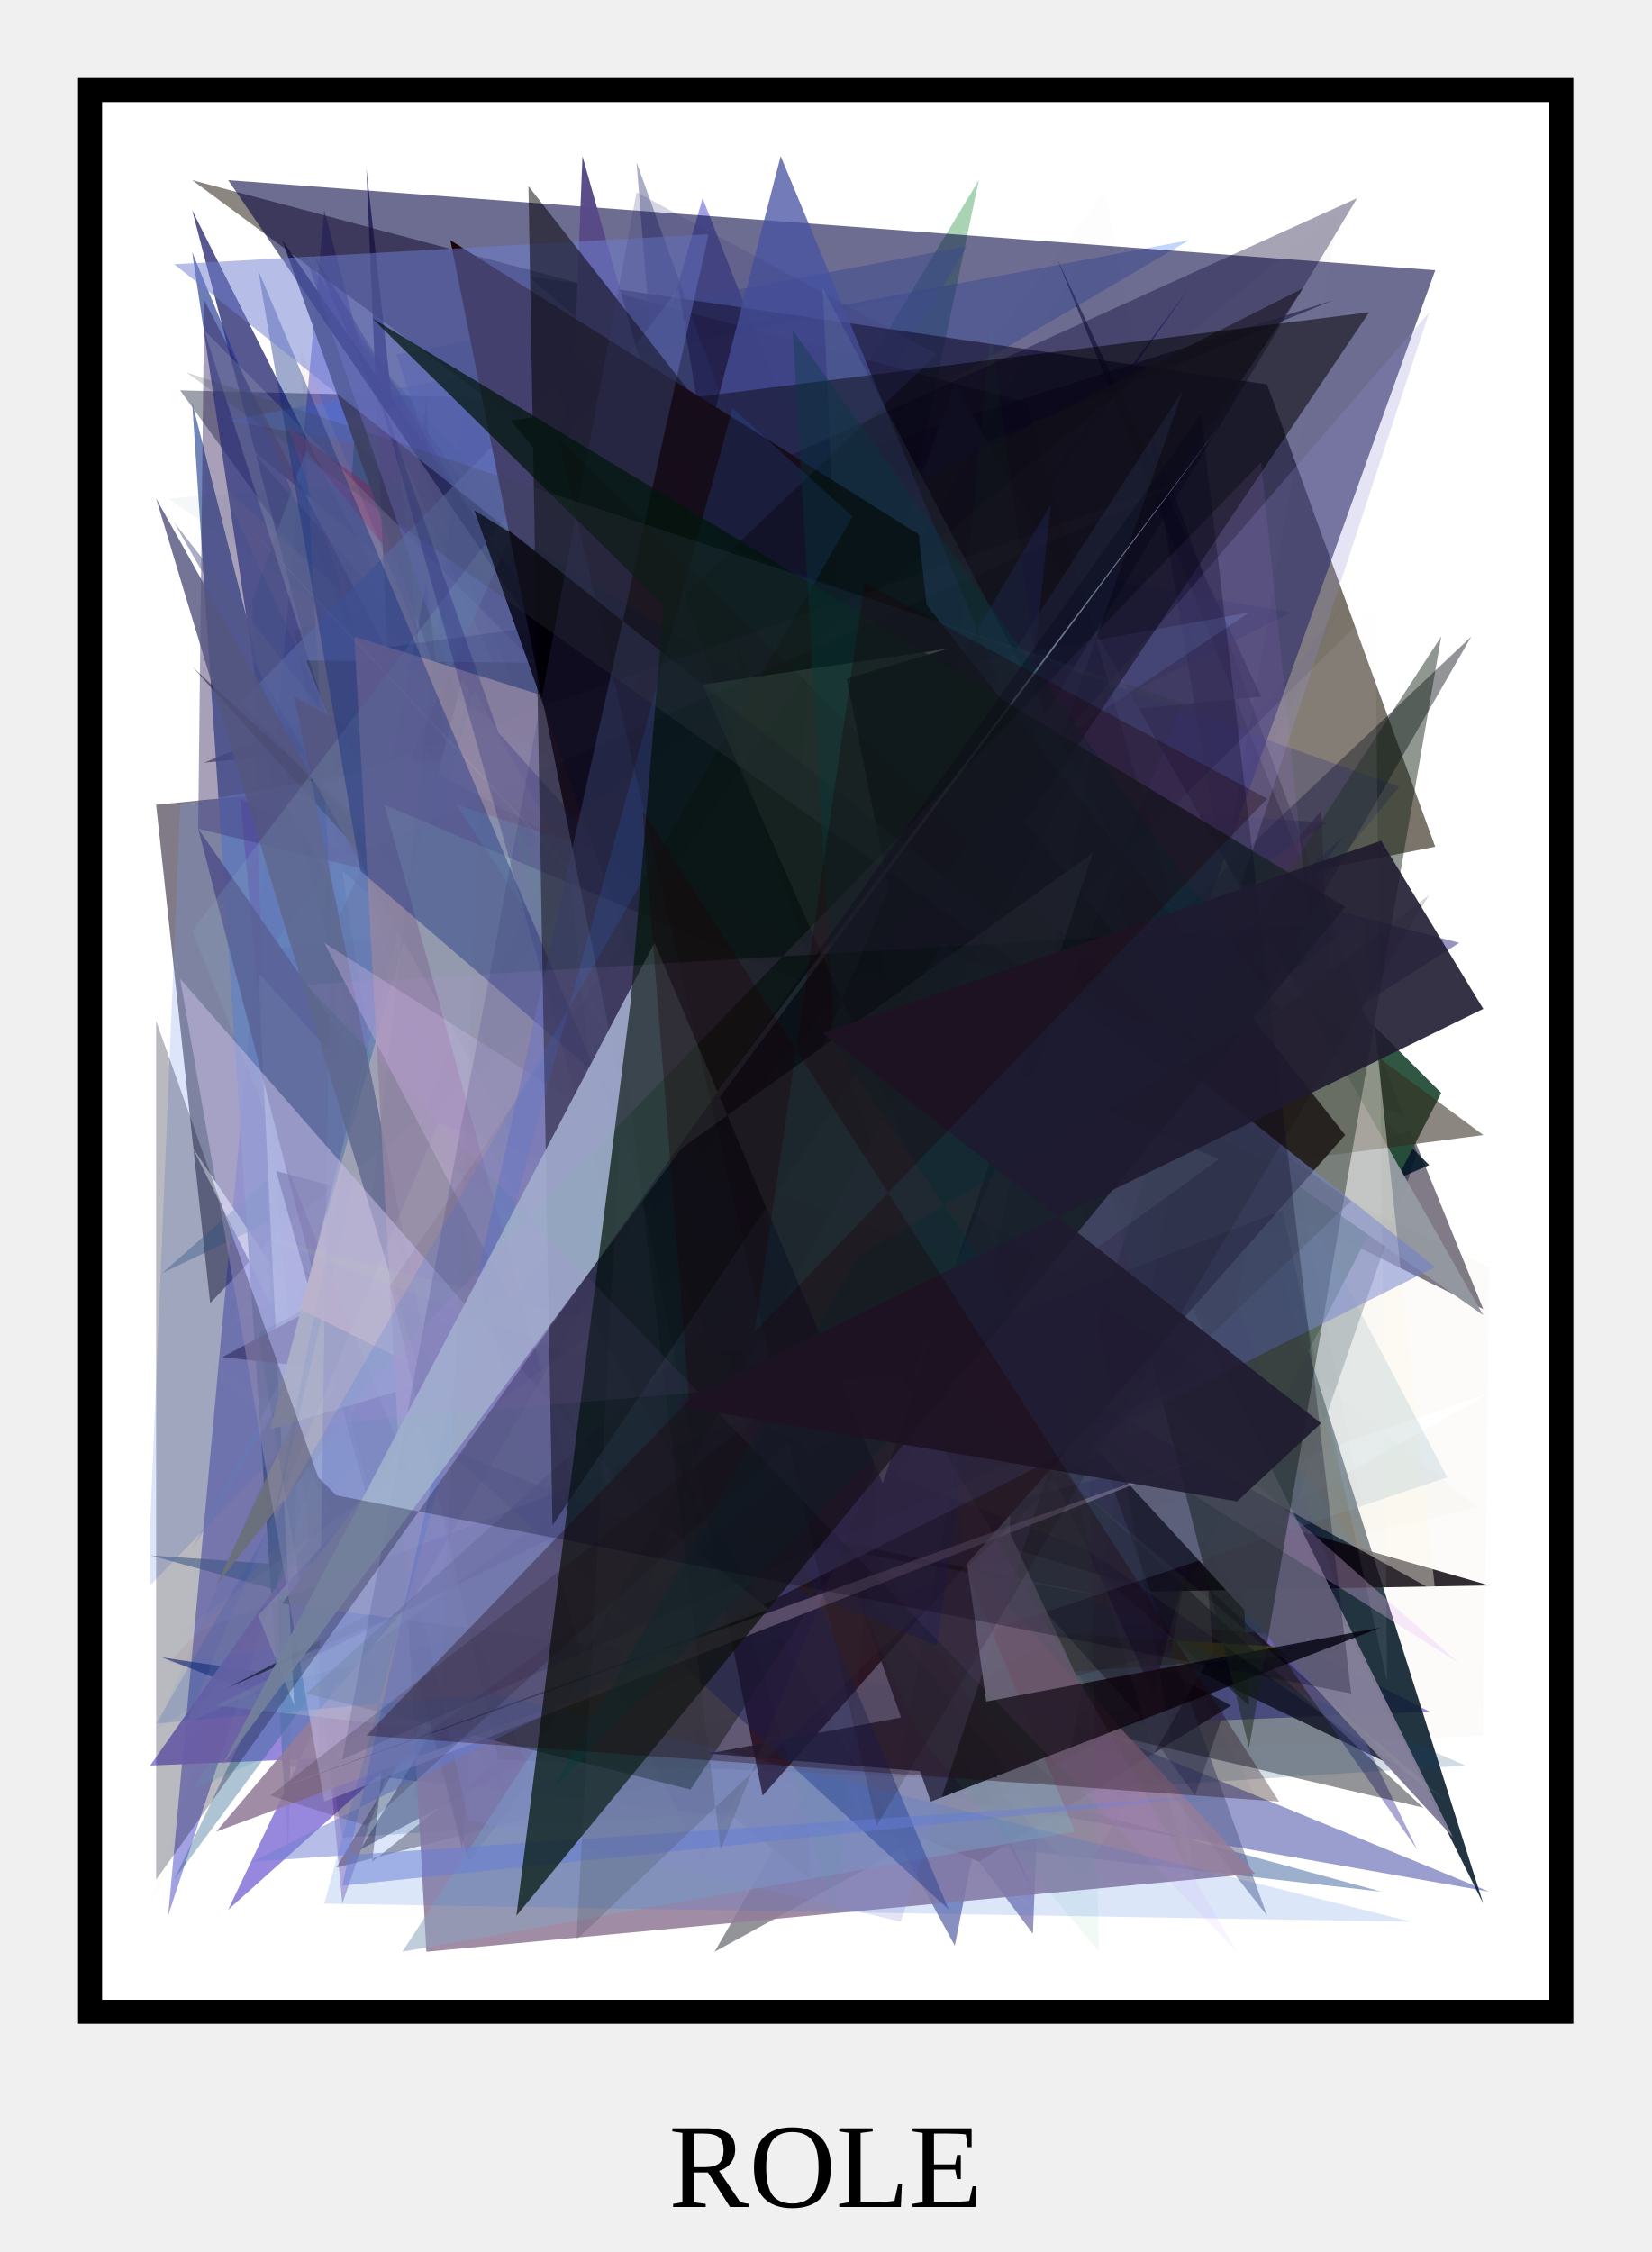
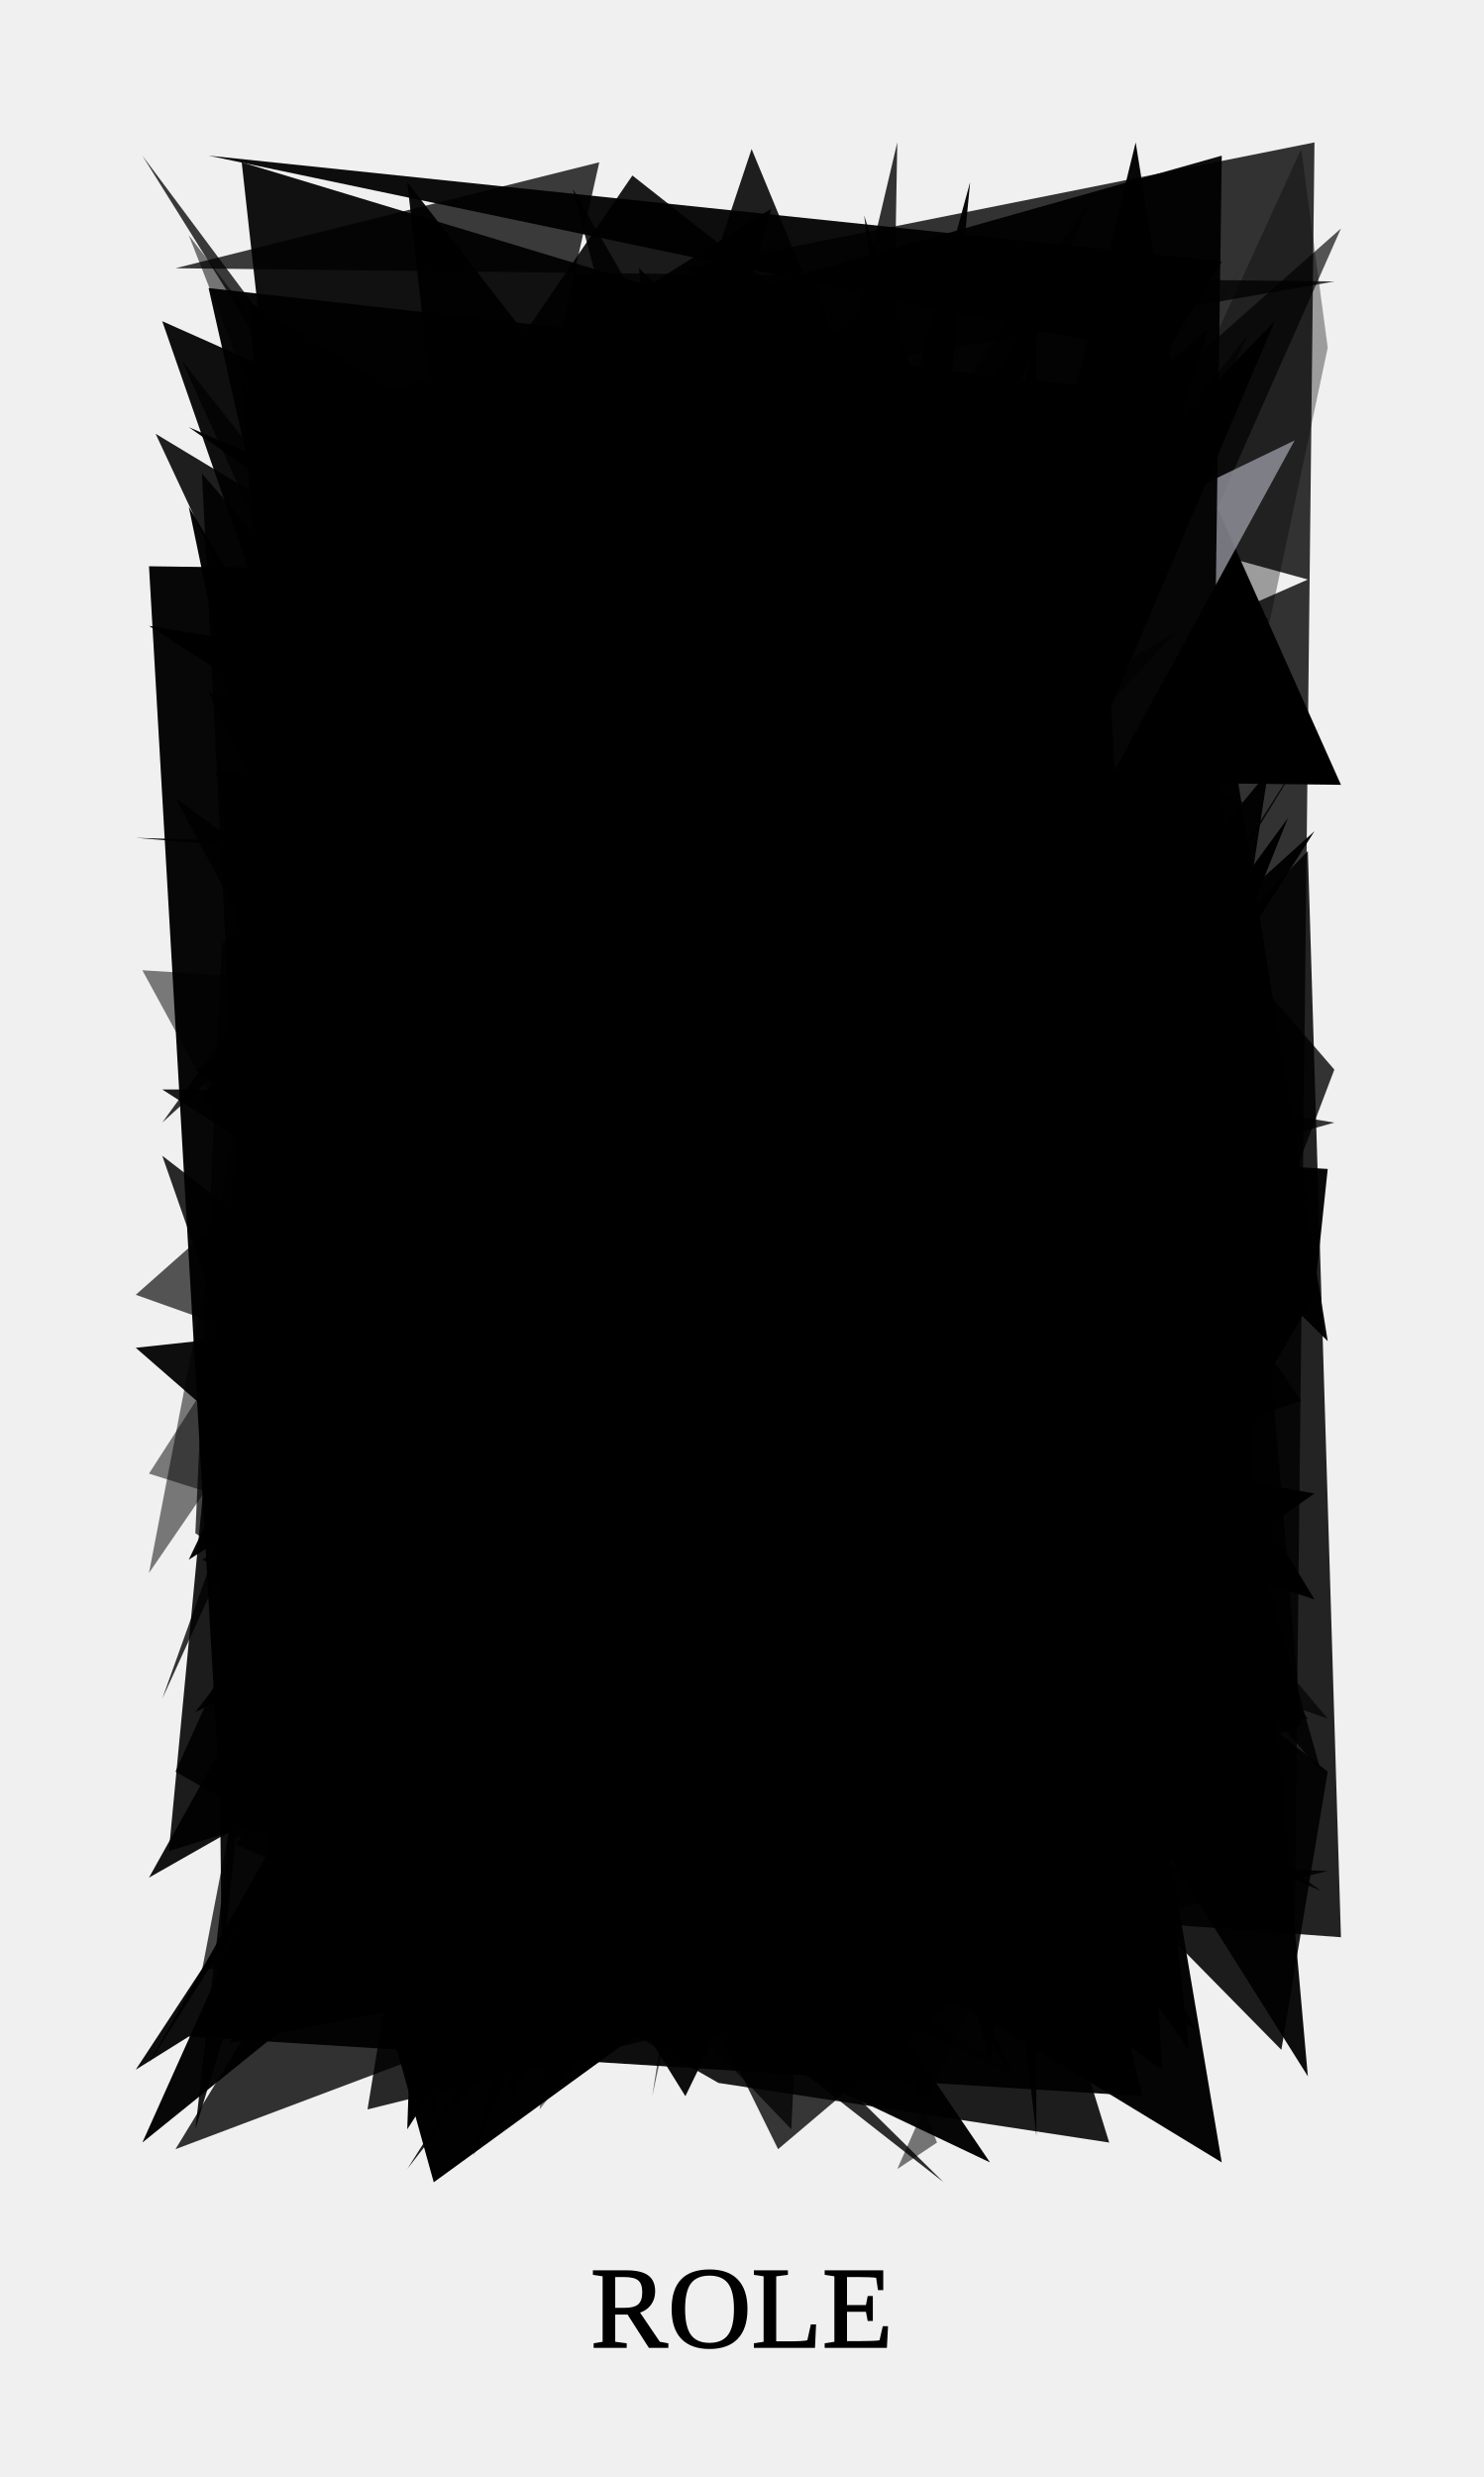
- <svg xmlns="http://www.w3.org/2000/svg" width="275" height="375" viewBox="0 -350 275 375">
+ <svg xmlns="http://www.w3.org/2000/svg" width="896" height="1496" viewBox="0 -1400 896 1496" style="font-size:70;font-family:Poor Richard, Times New Roman;stroke:black;stroke-width:1;fill:none">
  <defs>
</defs>
-   <rect x="15" y="-335" width="245" height="320" stroke="black" stroke-width="4" fill="white" />
-   <path d="M163,-320 L109,-63 L142,-142 L192,-143 L60,-293 L50,-133 Z" stroke-width="0" fill="#48a45e" fill-opacity="0.467" />
-   <path d="M191,-280 L213,-149 L112,-283 L30,-285 L199,-51 L236,-158 Z" stroke-width="0" fill="#050f27" fill-opacity="0.392" />
-   <path d="M102,-204 L35,-133 L26,-216 L210,-234 L176,-307 L247,-132 Z" stroke-width="0" fill="#0a0017" fill-opacity="0.518" />
-   <path d="M34,-179 L154,-104 L157,-145 L26,-62 L131,-307 L106,-124 Z" stroke-width="0" fill="#098ffe" fill-opacity="0.047" />
-   <path d="M170,-182 L76,-232 L54,-315 L28,-31 L87,-211 L117,-317 Z" stroke-width="0" fill="#0a06b6" fill-opacity="0.376" />
-   <path d="M159,-26 L173,-97 L65,-224 L221,-213 L58,-106 L97,-140 Z" stroke-width="0" fill="#14217f" fill-opacity="0.502" />
-   <path d="M34,-223 L222,-300 L49,-245 L86,-55 L71,-284 L65,-226 Z" stroke-width="0" fill="#24150f" fill-opacity="0.533" />
-   <path d="M59,-249 L130,-140 L62,-124 L67,-73 L130,-72 L246,-99 Z" stroke-width="0" fill="#eae2d0" fill-opacity="0.106" />
-   <path d="M129,-122 L32,-315 L86,-108 L128,-209 L64,-167 L122,-195 Z" stroke-width="0" fill="#000056" fill-opacity="0.655" />
-   <path d="M77,-75 L63,-113 L32,-159 L48,-127 L219,-63 L57,-205 Z" stroke-width="0" fill="#eff2e8" fill-opacity="0.976" />
-   <path d="M194,-101 L141,-142 L127,-140 L29,-59 L127,-204 L41,-276 Z" stroke-width="0" fill="#e5cff9" fill-opacity="0.31" />
-   <path d="M135,-116 L140,-280 L197,-58 L178,-116 L32,-52 L173,-270 Z" stroke-width="0" fill="#82c4da" fill-opacity="0.275" />
-   <path d="M136,-58 L27,-74 L53,-64 L58,-123 L57,-140 L32,-308 Z" stroke-width="0" fill="#223a93" fill-opacity="0.663" />
-   <path d="M50,-131 L46,-114 L84,-51 L80,-93 L32,-283 L48,-42 Z" stroke-width="0" fill="#556caa" fill-opacity="0.831" />
-   <path d="M118,-263 L50,-214 L67,-174 L215,-248 L38,-280 L198,-310 Z" stroke-width="0" fill="#3b78f9" fill-opacity="0.306" />
-   <path d="M165,-149 L141,-137 L112,-86 L48,-279 L223,-151 L220,-215 Z" stroke-width="0" fill="#7e3171" fill-opacity="0.71" />
-   <path d="M238,-65 L25,-56 L198,-302 L110,-183 L38,-32 L134,-118 Z" stroke-width="0" fill="#9180da" fill-opacity="0.933" />
-   <path d="M40,-217 L156,-158 L73,-230 L45,-192 L114,-199 L57,-33 Z" stroke-width="0" fill="#4a0588" fill-opacity="0.298" />
-   <path d="M121,-225 L243,-193 L177,-151 L172,-28 L118,-100 L69,-185 Z" stroke-width="0" fill="#6560a0" fill-opacity="0.675" />
-   <path d="M103,-139 L146,-275 L97,-57 L35,-123 L174,-31 L81,-102 Z" stroke-width="0" fill="#ccbeea" fill-opacity="0.086" />
-   <path d="M120,-227 L29,-37 L146,-195 L27,-138 L172,-266 L51,-113 Z" stroke-width="0" fill="#215e8b" fill-opacity="0.365" />
-   <path d="M98,-67 L133,-149 L234,-55 L143,-99 L205,-66 L163,-40 Z" stroke-width="0" fill="#1f121f" fill-opacity="0.859" />
-   <path d="M211,-78 L25,-91 L230,-35 L47,-56 L42,-250 L51,-275 Z" stroke-width="0" fill="#5174a9" fill-opacity="0.569" />
-   <path d="M144,-46 L67,-217 L238,-163 L84,-103 L191,-159 L114,-189 Z" stroke-width="0" fill="#e4fffe" fill-opacity="0.969" />
-   <path d="M161,-309 L32,-92 L77,-178 L133,-193 L96,-201 L66,-291 Z" stroke-width="0" fill="#8daaf3" fill-opacity="0.51" />
-   <path d="M38,-69 L238,-156 L135,-258 L247,-33 L197,-191 L183,-144 Z" stroke-width="0" fill="#021626" fill-opacity="0.871" />
-   <path d="M192,-218 L110,-252 L82,-105 L193,-100 L47,-310 L136,-60 Z" stroke-width="0" fill="#3d4067" fill-opacity="0.949" />
-   <path d="M240,-168 L162,-246 L81,-139 L57,-83 L177,-65 L187,-65 Z" stroke-width="0" fill="#27503b" fill-opacity="0.957" />
-   <path d="M43,-81 L189,-240 L202,-75 L180,-37 L43,-188 L49,-66 Z" stroke-width="0" fill="#d7e4f4" fill-opacity="0.541" />
-   <path d="M208,-66 L81,-178 L239,-209 L211,-286 L88,-304 L201,-207 Z" stroke-width="0" fill="#2b2112" fill-opacity="0.624" />
-   <path d="M148,-47 L70,-114 L61,-322 L83,-123 L77,-42 L33,-212 Z" stroke-width="0" fill="#3f3265" fill-opacity="0.8" />
-   <path d="M143,-160 L52,-308 L172,-35 L34,-300 L33,-212 L197,-172 Z" stroke-width="0" fill="#281552" fill-opacity="0.404" />
-   <path d="M53,-142 L248,-86 L192,-85 L101,-113 L51,-240 L155,-239 Z" stroke-width="0" fill="#06000a" fill-opacity="0.831" />
-   <path d="M36,-86 L166,-251 L107,-142 L159,-286 L247,-131 L104,-231 Z" stroke-width="0" fill="#949aa2" fill-opacity="0.996" />
-   <path d="M34,-295 L62,-207 L71,-253 L86,-126 L80,-64 L189,-139 Z" stroke-width="0" fill="#bfd1cf" fill-opacity="0.2" />
-   <path d="M129,-84 L248,-35 L72,-66 L54,-130 L53,-55 L224,-211 Z" stroke-width="0" fill="#041086" fill-opacity="0.404" />
-   <path d="M28,-73 L96,-146 L63,-56 L50,-292 L115,-133 L159,-90 Z" stroke-width="0" fill="#daa597" fill-opacity="0.125" />
-   <path d="M156,-149 L247,-161 L32,-320 L171,-283 L227,-91 L143,-202 Z" stroke-width="0" fill="#352b21" fill-opacity="0.569" />
-   <path d="M64,-225 L148,-129 L176,-57 L199,-43 L142,-126 L59,-182 Z" stroke-width="0" fill="#1852b4" fill-opacity="0.051" />
-   <path d="M38,-129 L97,-209 L57,-303 L102,-168 L132,-104 L210,-226 Z" stroke-width="0" fill="#f7e4ff" fill-opacity="0.031" />
-   <path d="M135,-37 L126,-256 L217,-302 L57,-63 L226,-75 L77,-84 Z" stroke-width="0" fill="#69651b" fill-opacity="0.788" />
-   <path d="M82,-229 L62,-40 L211,-160 L195,-75 L56,-39 L154,-203 Z" stroke-width="0" fill="#301b21" fill-opacity="0.384" />
-   <path d="M29,-263 L143,-63 L50,-139 L128,-49 L106,-323 L211,-31 Z" stroke-width="0" fill="#535a89" fill-opacity="0.494" />
-   <path d="M172,-175 L81,-268 L188,-103 L129,-81 L51,-307 L236,-42 Z" stroke-width="0" fill="#6562af" fill-opacity="0.553" />
-   <path d="M143,-74 L129,-189 L37,-269 L118,-93 L36,-69 L144,-139 Z" stroke-width="0" fill="#e69c95" fill-opacity="0.055" />
-   <path d="M239,-305 L201,-199 L78,-40 L46,-155 L174,-121 L38,-320 Z" stroke-width="0" fill="#010042" fill-opacity="0.573" />
-   <path d="M74,-120 L37,-124 L138,-178 L97,-324 L94,-248 L117,-51 Z" stroke-width="0" fill="#574987" fill-opacity="0.976" />
-   <path d="M177,-140 L196,-165 L130,-324 L68,-84 L175,-266 L161,-134 Z" stroke-width="0" fill="#4652a2" fill-opacity="0.757" />
-   <path d="M56,-280 L180,-307 L25,-33 L76,-192 L80,-160 L218,-111 Z" stroke-width="0" fill="#f3acb4" fill-opacity="0.02" />
-   <path d="M78,-86 L245,-244 L119,-25 L190,-64 L32,-239 L237,-49 Z" stroke-width="0" fill="#00040d" fill-opacity="0.424" />
-   <path d="M157,-223 L30,-129 L208,-248 L30,-216 L25,-96 L25,-86 Z" stroke-width="0" fill="#7c9af0" fill-opacity="0.255" />
-   <path d="M56,-139 L86,-88 L184,-200 L43,-128 L57,-44 L244,-56 Z" stroke-width="0" fill="#0a406b" fill-opacity="0.18" />
-   <path d="M182,-153 L45,-112 L77,-237 L168,-82 L170,-227 L206,-165 Z" stroke-width="0" fill="#8d9ea7" fill-opacity="0.984" />
-   <path d="M53,-62 L55,-194 L100,-294 L40,-233 L141,-125 L197,-285 Z" stroke-width="0" fill="#5a6aa5" fill-opacity="0.565" />
-   <path d="M85,-152 L186,-113 L79,-239 L45,-94 L71,-225 L102,-170 Z" stroke-width="0" fill="#3671a0" fill-opacity="0.294" />
-   <path d="M93,-272 L28,-267 L85,-227 L69,-51 L83,-39 L209,-51 Z" stroke-width="0" fill="#21686e" fill-opacity="0.043" />
-   <path d="M85,-302 L118,-268 L226,-317 L60,-42 L206,-120 L192,-68 Z" stroke-width="0" fill="#08002d" fill-opacity="0.357" />
-   <path d="M50,-132 L79,-235 L115,-170 L174,-170 L179,-194 L159,-78 Z" stroke-width="0" fill="#b6a8b3" fill-opacity="0.788" />
-   <path d="M175,-171 L123,-197 L165,-249 L224,-82 L121,-250 L63,-242 Z" stroke-width="0" fill="#211f69" fill-opacity="0.259" />
-   <path d="M47,-83 L182,-65 L83,-278 L178,-174 L242,-44 L119,-178 Z" stroke-width="0" fill="#827d99" fill-opacity="0.973" />
-   <path d="M49,-234 L157,-176 L118,-203 L116,-106 L26,-267 L76,-101 Z" stroke-width="0" fill="#55567f" fill-opacity="0.82" />
-   <path d="M59,-244 L71,-25 L209,-38 L160,-91 L36,-45 L174,-208 Z" stroke-width="0" fill="#937c99" fill-opacity="0.875" />
-   <path d="M140,-118 L76,-216 L113,-204 L179,-45 L67,-25 L166,-177 Z" stroke-width="0" fill="#89a4be" fill-opacity="0.533" />
-   <path d="M95,-204 L243,-73 L54,-193 L102,-101 L192,-164 L101,-145 Z" stroke-width="0" fill="#eec4fd" fill-opacity="0.318" />
-   <path d="M164,-132 L36,-268 L188,-105 L44,-69 L31,-63 L73,-163 Z" stroke-width="0" fill="#f5fecb" fill-opacity="0.09" />
-   <path d="M62,-76 L150,-176 L66,-79 L111,-156 L239,-85 L227,-197 Z" stroke-width="0" fill="#fffceb" fill-opacity="0.416" />
-   <path d="M113,-302 L32,-195 L89,-53 L241,-104 L137,-302 L147,-93 Z" stroke-width="0" fill="#84adc3" fill-opacity="0.204" />
-   <path d="M224,-161 L149,-256 L161,-189 L153,-261 L75,-310 L127,-51 Z" stroke-width="0" fill="#180006" fill-opacity="0.976" />
-   <path d="M83,-228 L62,-288 L120,-82 L233,-219 L115,-261 L171,-130 Z" stroke-width="0" fill="#14176c" fill-opacity="0.259" />
-   <path d="M155,-50 L230,-79 L118,-58 L166,-54 L142,-226 L79,-265 Z" stroke-width="0" fill="#00000c" fill-opacity="0.8" />
-   <path d="M153,-61 L183,-25 L180,-183 L165,-295 L139,-31 L84,-217 Z" stroke-width="0" fill="#30b35f" fill-opacity="0.063" />
-   <path d="M185,-84 L65,-105 L78,-47 L150,-30 L238,-298 L73,-107 Z" stroke-width="0" fill="#9691d1" fill-opacity="0.239" />
-   <path d="M177,-182 L51,-68 L115,-52 L240,-244 L208,-59 L181,-167 Z" stroke-width="0" fill="#122014" fill-opacity="0.467" />
-   <path d="M87,-208 L132,-240 L223,-315 L176,-45 L106,-132 L69,-160 Z" stroke-width="0" fill="#8094a4" fill-opacity="0.047" />
-   <path d="M36,-66 L154,-125 L102,-79 L64,-216 L203,-157 L72,-62 Z" stroke-width="0" fill="#b9e9db" fill-opacity="0.255" />
-   <path d="M74,-109 L158,-32 L43,-305 L60,-205 L162,-117 L156,-76 Z" stroke-width="0" fill="#102980" fill-opacity="0.396" />
-   <path d="M62,-151 L77,-281 L155,-195 L114,-105 L224,-250 L117,-40 Z" stroke-width="0" fill="#0f24c5" fill-opacity="0.02" />
-   <path d="M30,-187 L54,-50 L202,-108 L43,-51 L128,-82 L107,-99 Z" stroke-width="0" fill="#c8bfe9" fill-opacity="0.525" />
-   <path d="M127,-152 L148,-202 L141,-237 L158,-242 L117,-236 L159,-141 Z" stroke-width="0" fill="#e6fbf0" fill-opacity="0.969" />
-   <path d="M124,-124 L163,-65 L176,-53 L83,-57 L65,-136 L135,-239 Z" stroke-width="0" fill="#391835" fill-opacity="0.071" />
-   <path d="M143,-221 L45,-144 L81,-126 L174,-124 L183,-129 L200,-32 Z" stroke-width="0" fill="#d4c1f7" fill-opacity="0.035" />
-   <path d="M27,-124 L184,-266 L61,-217 L101,-26 L241,-206 L153,-102 Z" stroke-width="0" fill="#3aa509" fill-opacity="0.0" />
-   <path d="M118,-311 L57,-36 L202,-51 L42,-40 L239,-139 L29,-306 Z" stroke-width="0" fill="#707fd2" fill-opacity="0.506" />
-   <path d="M44,-144 L122,-124 L101,-67 L141,-135 L241,-50 L181,-92 Z" stroke-width="0" fill="#c8f2ad" fill-opacity="0.063" />
-   <path d="M229,-249 L129,-150 L27,-76 L220,-151 L209,-169 L231,-70 Z" stroke-width="0" fill="#e6eff8" fill-opacity="0.078" />
-   <path d="M85,-280 L228,-298 L92,-96 L88,-319 L200,-176 L159,-191 Z" stroke-width="0" fill="#000000" fill-opacity="0.514" />
-   <path d="M145,-160 L201,-121 L57,-57 L106,-318 L156,-291 L114,-251 Z" stroke-width="0" fill="#3b3d75" fill-opacity="0.208" />
-   <path d="M235,-30 L54,-33 L122,-282 L142,-264 L26,-63 L82,-68 Z" stroke-width="0" fill="#3070df" fill-opacity="0.173" />
-   <path d="M203,-279 L111,-157 L182,-208 L147,-103 L109,-193 L37,-56 Z" stroke-width="0" fill="#9eb1cd" fill-opacity="0.902" />
-   <path d="M86,-31 L224,-199 L62,-297 L132,-228 L111,-255 L105,-183 Z" stroke-width="0" fill="#00160b" fill-opacity="0.714" />
-   <path d="M248,-118 L138,-56 L247,-61 L248,-139 L80,-219 L73,-58 Z" stroke-width="0" fill="#743318" fill-opacity="0.02" />
-   <path d="M146,-46 L93,-277 L200,-172 L61,-46 L45,-51 L238,-201 Z" stroke-width="0" fill="#0e0001" fill-opacity="0.157" />
-   <path d="M210,-273 L218,-196 L51,-186 L206,-25 L150,-121 L55,-113 Z" stroke-width="0" fill="#ca94fb" fill-opacity="0.094" />
-   <path d="M225,-150 L96,-27 L104,-175 L120,-42 L197,-233 L31,-288 Z" stroke-width="0" fill="#3b454e" fill-opacity="0.212" />
-   <path d="M200,-271 L47,-217 L148,-47 L182,-226 L97,-74 L60,-208 Z" stroke-width="0" fill="#a675d6" fill-opacity="0.027" />
-   <path d="M143,-141 L213,-182 L132,-295 L139,-176 L169,-132 L92,-52 Z" stroke-width="0" fill="#003a3e" fill-opacity="0.329" />
-   <path d="M26,-180 L53,-104 L56,-101 L225,-68 L200,-281 L26,-37 Z" stroke-width="0" fill="#00001c" fill-opacity="0.275" />
-   <path d="M206,-100 L112,-116 L247,-182 L230,-210 L137,-178 L220,-113 Z" stroke-width="0" fill="#1f1a2f" fill-opacity="0.894" />
-   <path d="M61,-61 L211,-217 L144,-253 L118,-76 L107,-215 L213,-50 Z" stroke-width="0" fill="#1d0007" fill-opacity="0.325" />
-   <path d="M184,-318 L228,-93 L164,-181 L214,-170 L126,-278 L79,-180 Z" stroke-width="0" fill="#5d5e30" fill-opacity="0.008" />
-   <text x="137.5" y="12.5" font-size="20.0" fill="black" text-anchor="middle" transform="translate(0,5.0)">ROLE</text>
+   <path d="M394,-346 L286,-730 L674,-238 L530,-550 L510,-682 L122,-458 Z" stroke-width="0" fill="#000000" fill-opacity="0.871" />
+   <path d="M510,-710 L262,-1078 L114,-1142 L794,-670 L458,-1178 L114,-458 Z" stroke-width="0" fill="#000000" fill-opacity="0.961" />
+   <path d="M522,-518 L662,-1166 L126,-1226 L202,-890 L730,-974 L338,-674 Z" stroke-width="0" fill="#000000" fill-opacity="0.965" />
+   <path d="M362,-1182 L450,-254 L630,-674 L234,-326 L342,-1090 L526,-162 Z" stroke-width="0" fill="#2d99e4" fill-opacity="0.247" />
+   <path d="M598,-154 L506,-502 L374,-306 L130,-934 L810,-926 L726,-1114 Z" stroke-width="0" fill="#000000" fill-opacity="1.0" />
+   <path d="M434,-522 L462,-514 L198,-518 L622,-782 L738,-94 L186,-430 Z" stroke-width="0" fill="#000000" fill-opacity="0.98" />
+   <path d="M334,-1054 L802,-590 L686,-1314 L402,-154 L498,-582 L350,-270 Z" stroke-width="0" fill="#000000" fill-opacity="0.969" />
+   <path d="M290,-358 L570,-82 L478,-154 L334,-250 L358,-422 L694,-626 Z" stroke-width="0" fill="#000000" fill-opacity="0.812" />
+   <path d="M478,-402 L794,-898 L334,-482 L614,-802 L226,-1082 L270,-1198 Z" stroke-width="0" fill="#000000" fill-opacity="0.957" />
+   <path d="M586,-1290 L482,-202 L546,-250 L270,-242 L666,-478 L342,-398 Z" stroke-width="0" fill="#000000" fill-opacity="0.965" />
+   <path d="M622,-562 L414,-134 L322,-282 L338,-474 L270,-1002 L294,-1182 Z" stroke-width="0" fill="#000000" fill-opacity="0.945" />
+   <path d="M414,-1106 L746,-986 L522,-1018 L626,-110 L626,-1210 L530,-634 Z" stroke-width="0" fill="#000000" fill-opacity="0.882" />
+   <path d="M478,-794 L170,-598 L706,-302 L470,-102 L198,-654 L526,-506 Z" stroke-width="0" fill="#000000" fill-opacity="0.776" />
+   <path d="M346,-794 L430,-230 L130,-558 L262,-82 L746,-434 L486,-758 Z" stroke-width="0" fill="#000000" fill-opacity="0.996" />
+   <path d="M698,-1186 L790,-146 L146,-1170 L202,-370 L738,-1242 L126,-1306 Z" stroke-width="0" fill="#000000" fill-opacity="0.945" />
+   <path d="M290,-926 L370,-518 L390,-306 L318,-246 L354,-538 L530,-822 Z" stroke-width="0" fill="#8497e1" fill-opacity="0.012" />
+   <path d="M230,-254 L718,-766 L686,-982 L142,-286 L390,-182 L582,-1030 Z" stroke-width="0" fill="#0e1300" fill-opacity="0.886" />
+   <path d="M362,-718 L186,-1130 L262,-242 L322,-774 L474,-466 L482,-606 Z" stroke-width="0" fill="#8cc3c8" fill-opacity="0.184" />
+   <path d="M542,-570 L398,-442 L678,-590 L674,-614 L330,-634 L370,-1230 Z" stroke-width="0" fill="#aa6871" fill-opacity="0.89" />
+   <path d="M82,-150 L742,-1154 L202,-614 L474,-1054 L690,-134 L114,-170 Z" stroke-width="0" fill="#000000" fill-opacity="0.941" />
+   <path d="M322,-646 L614,-142 L202,-986 L474,-782 L286,-258 L282,-338 Z" stroke-width="0" fill="#000000" fill-opacity="0.843" />
+   <path d="M786,-358 L718,-1158 L498,-214 L766,-730 L426,-626 L106,-102 Z" stroke-width="0" fill="#000000" fill-opacity="0.796" />
+   <path d="M342,-166 L498,-830 L254,-206 L350,-818 L358,-358 L518,-178 Z" stroke-width="0" fill="#000000" fill-opacity="0.494" />
+   <path d="M354,-330 L498,-1078 L286,-574 L514,-1106 L386,-1110 L246,-1290 Z" stroke-width="0" fill="#000000" fill-opacity="0.945" />
+   <path d="M566,-338 L794,-498 L342,-578 L266,-830 L214,-614 L114,-1094 Z" stroke-width="0" fill="#000000" fill-opacity="0.976" />
+   <path d="M394,-1082 L402,-374 L326,-766 L454,-598 L202,-898 L162,-1198 Z" stroke-width="0" fill="#8347c9" fill-opacity="0.051" />
+   <path d="M90,-266 L526,-514 L726,-618 L398,-1214 L690,-1054 L494,-990 Z" stroke-width="0" fill="#000000" fill-opacity="0.918" />
+   <path d="M674,-1050 L730,-626 L86,-106 L486,-998 L134,-294 L90,-1058 Z" stroke-width="0" fill="#000000" fill-opacity="0.969" />
+   <path d="M258,-650 L638,-1230 L290,-238 L178,-706 L470,-1226 L698,-486 Z" stroke-width="0" fill="#070812" fill-opacity="0.898" />
+   <path d="M130,-602 L406,-338 L298,-1030 L294,-138 L162,-478 L134,-210 Z" stroke-width="0" fill="#000000" fill-opacity="0.937" />
+   <path d="M234,-942 L218,-650 L478,-234 L138,-166 L650,-602 L122,-734 Z" stroke-width="0" fill="#000000" fill-opacity="0.957" />
+   <path d="M442,-470 L386,-1238 L682,-954 L654,-322 L734,-654 L570,-222 Z" stroke-width="0" fill="#010000" fill-opacity="0.898" />
+   <path d="M310,-134 L810,-1262 L82,-618 L802,-362 L418,-818 L282,-250 Z" stroke-width="0" fill="#000000" fill-opacity="0.655" />
+   <path d="M382,-670 L90,-154 L278,-450 L406,-262 L766,-1026 L454,-1190 Z" stroke-width="0" fill="#000000" fill-opacity="0.953" />
+   <path d="M386,-430 L722,-174 L526,-566 L430,-290 L658,-358 L798,-258 Z" stroke-width="0" fill="#000000" fill-opacity="0.827" />
+   <path d="M414,-726 L290,-1038 L598,-174 L434,-450 L450,-646 L210,-990 Z" stroke-width="0" fill="#000007" fill-opacity="0.62" />
+   <path d="M154,-394 L382,-1038 L670,-106 L434,-142 L106,-330 L506,-1218 Z" stroke-width="0" fill="#000000" fill-opacity="0.878" />
+   <path d="M146,-510 L138,-590 L206,-478 L82,-586 L490,-630 L622,-962 Z" stroke-width="0" fill="#000000" fill-opacity="0.941" />
+   <path d="M418,-202 L178,-1094 L466,-1274 L194,-382 L130,-950 L238,-558 Z" stroke-width="0" fill="#000000" fill-opacity="0.918" />
+   <path d="M694,-414 L574,-522 L222,-1046 L206,-1154 L238,-874 L298,-218 Z" stroke-width="0" fill="#6d9818" fill-opacity="0.878" />
+   <path d="M758,-594 L90,-1022 L478,-958 L794,-434 L550,-514 L498,-1122 Z" stroke-width="0" fill="#000000" fill-opacity="1.0" />
+   <path d="M414,-1238 L630,-1094 L790,-1050 L118,-754 L782,-234 L794,-1314 Z" stroke-width="0" fill="#000000" fill-opacity="0.792" />
+   <path d="M654,-766 L150,-554 L290,-246 L542,-1314 L530,-634 L262,-1034 Z" stroke-width="0" fill="#000000" fill-opacity="0.792" />
+   <path d="M82,-894 L646,-846 L454,-1310 L346,-986 L94,-1138 L210,-890 Z" stroke-width="0" fill="#000000" fill-opacity="0.875" />
+   <path d="M306,-410 L86,-814 L278,-802 L90,-510 L394,-414 L474,-1186 Z" stroke-width="0" fill="#000000" fill-opacity="0.502" />
+   <path d="M750,-510 L358,-1086 L714,-1130 L146,-1302 L246,-398 L426,-822 Z" stroke-width="0" fill="#000000" fill-opacity="0.929" />
+   <path d="M270,-958 L210,-826 L222,-298 L790,-886 L810,-230 L374,-262 Z" stroke-width="0" fill="#000000" fill-opacity="0.855" />
+   <path d="M290,-166 L362,-806 L350,-894 L630,-246 L322,-510 L166,-666 Z" stroke-width="0" fill="#000500" fill-opacity="0.341" />
+   <path d="M522,-946 L230,-622 L230,-1106 L194,-990 L90,-450 L658,-1278 Z" stroke-width="0" fill="#000000" fill-opacity="0.506" />
+   <path d="M222,-126 L802,-270 L242,-290 L98,-702 L570,-338 L258,-346 Z" stroke-width="0" fill="#000000" fill-opacity="0.835" />
+   <path d="M262,-1054 L754,-914 L98,-1206 L454,-182 L458,-490 L422,-826 Z" stroke-width="0" fill="#000000" fill-opacity="0.937" />
+   <path d="M202,-502 L374,-414 L786,-554 L382,-1138 L354,-718 L694,-182 Z" stroke-width="0" fill="#000000" fill-opacity="0.8" />
+   <path d="M582,-554 L370,-978 L562,-510 L230,-494 L198,-498 L282,-470 Z" stroke-width="0" fill="#f99bc1" fill-opacity="0.106" />
+   <path d="M478,-218 L314,-898 L366,-422 L326,-1158 L262,-118 L150,-882 Z" stroke-width="0" fill="#000000" fill-opacity="0.506" />
+   <path d="M190,-614 L466,-870 L186,-846 L782,-1134 L374,-386 L294,-658 Z" stroke-width="0" fill="#eceefd" fill-opacity="0.765" />
+   <path d="M298,-730 L174,-1038 L102,-282 L526,-414 L774,-162 L802,-330 Z" stroke-width="0" fill="#000000" fill-opacity="0.882" />
+   <path d="M154,-1206 L178,-978 L254,-386 L186,-622 L486,-194 L594,-894 Z" stroke-width="0" fill="#010000" fill-opacity="0.878" />
+   <path d="M398,-174 L270,-694 L762,-646 L230,-686 L650,-442 L174,-490 Z" stroke-width="0" fill="#875c32" fill-opacity="0.031" />
+   <path d="M406,-498 L574,-850 L126,-494 L734,-394 L534,-698 L590,-242 Z" stroke-width="0" fill="#000000" fill-opacity="0.627" />
+   <path d="M210,-1010 L678,-502 L374,-786 L282,-402 L470,-286 L270,-154 Z" stroke-width="0" fill="#000000" fill-opacity="0.188" />
+   <path d="M242,-766 L674,-686 L202,-794 L298,-882 L254,-418 L598,-726 Z" stroke-width="0" fill="#a6f787" fill-opacity="0.133" />
+   <path d="M662,-698 L718,-162 L322,-730 L254,-370 L578,-286 L666,-514 Z" stroke-width="0" fill="#000000" fill-opacity="0.961" />
+   <path d="M382,-1294 L226,-1066 L118,-114 L334,-826 L618,-246 L646,-1086 Z" stroke-width="0" fill="#000000" fill-opacity="0.89" />
+   <path d="M250,-166 L630,-862 L522,-714 L282,-1026 L314,-686 L710,-726 Z" stroke-width="0" fill="#9ebcd6" fill-opacity="0.471" />
+   <path d="M86,-1306 L506,-634 L286,-98 L526,-1050 L390,-310 L790,-362 Z" stroke-width="0" fill="#000000" fill-opacity="0.761" />
+   <path d="M530,-1222 L478,-114 L298,-302 L614,-146 L118,-474 L134,-830 Z" stroke-width="0" fill="#000000" fill-opacity="0.729" />
+   <path d="M126,-982 L398,-414 L218,-722 L138,-574 L310,-626 L314,-926 Z" stroke-width="0" fill="#000000" fill-opacity="0.816" />
+   <path d="M474,-374 L634,-570 L630,-1078 L746,-386 L262,-830 L142,-290 Z" stroke-width="0" fill="#000000" fill-opacity="0.922" />
+   <path d="M446,-170 L162,-194 L562,-906 L294,-314 L382,-1122 L494,-450 Z" stroke-width="0" fill="#000000" fill-opacity="0.89" />
+   <path d="M654,-910 L318,-230 L510,-486 L674,-366 L246,-174 L150,-1218 Z" stroke-width="0" fill="#000000" fill-opacity="0.918" />
+   <path d="M202,-426 L566,-578 L414,-238 L126,-218 L698,-394 L774,-650 Z" stroke-width="0" fill="#000000" fill-opacity="0.333" />
+   <path d="M150,-794 L378,-370 L522,-470 L98,-742 L146,-742 L362,-306 Z" stroke-width="0" fill="#000000" fill-opacity="0.886" />
+   <path d="M794,-618 L802,-694 L186,-730 L306,-374 L766,-934 L690,-438 Z" stroke-width="0" fill="#000000" fill-opacity="0.961" />
+   <path d="M490,-1238 L598,-858 L202,-470 L718,-198 L190,-470 L458,-1050 Z" stroke-width="0" fill="#000000" fill-opacity="0.98" />
+   <path d="M454,-838 L566,-370 L638,-930 L130,-330 L406,-1074 L470,-466 Z" stroke-width="0" fill="#000000" fill-opacity="0.204" />
+   <path d="M554,-262 L122,-210 L210,-666 L486,-706 L110,-1182 L406,-526 Z" stroke-width="0" fill="#000000" fill-opacity="0.725" />
+   <path d="M510,-882 L146,-790 L514,-770 L806,-722 L318,-586 L750,-1238 Z" stroke-width="0" fill="#000000" fill-opacity="0.784" />
+   <path d="M550,-510 L130,-614 L390,-338 L246,-114 L262,-582 L438,-714 Z" stroke-width="0" fill="#000000" fill-opacity="1.0" />
+   <path d="M502,-618 L642,-298 L234,-630 L598,-94 L278,-246 L318,-218 Z" stroke-width="0" fill="#000000" fill-opacity="0.976" />
+   <path d="M234,-846 L298,-374 L658,-678 L622,-426 L338,-1054 L98,-722 Z" stroke-width="0" fill="#000000" fill-opacity="0.788" />
+   <path d="M654,-838 L522,-1270 L634,-350 L166,-234 L122,-1114 L798,-330 Z" stroke-width="0" fill="#000000" fill-opacity="0.851" />
+   <path d="M626,-974 L270,-1190 L654,-994 L766,-434 L362,-658 L206,-694 Z" stroke-width="0" fill="#000000" fill-opacity="0.502" />
+   <path d="M378,-662 L710,-1018 L382,-826 L326,-126 L726,-650 L138,-338 Z" stroke-width="0" fill="#000000" fill-opacity="0.502" />
+   <path d="M550,-862 L394,-134 L462,-574 L754,-1198 L438,-798 L618,-606 Z" stroke-width="0" fill="#000000" fill-opacity="0.604" />
+   <path d="M798,-962 L246,-90 L730,-718 L558,-454 L414,-874 L646,-714 Z" stroke-width="0" fill="#000000" fill-opacity="0.878" />
+   <path d="M486,-286 L390,-686 L754,-286 L538,-398 L414,-686 L510,-1114 Z" stroke-width="0" fill="#000000" fill-opacity="0.502" />
+   <path d="M770,-550 L346,-1286 L522,-614 L106,-918 L406,-358 L382,-286 Z" stroke-width="0" fill="#000000" fill-opacity="0.859" />
+   <path d="M214,-506 L702,-150 L654,-990 L434,-194 L362,-562 L338,-726 Z" stroke-width="0" fill="#000000" fill-opacity="0.992" />
+   <path d="M118,-366 L366,-482 L198,-834 L614,-794 L706,-254 L666,-1082 Z" stroke-width="0" fill="#000000" fill-opacity="0.949" />
+   <path d="M626,-526 L778,-906 L454,-462 L770,-1206 L206,-626 L318,-550 Z" stroke-width="0" fill="#000000" fill-opacity="0.992" />
+   <path d="M766,-590 L150,-782 L174,-610 L346,-782 L126,-994 L718,-638 Z" stroke-width="0" fill="#000000" fill-opacity="0.992" />
+   <path d="M266,-598 L406,-806 L378,-1162 L294,-1098 L458,-290 L678,-650 Z" stroke-width="0" fill="#000000" fill-opacity="0.576" />
+   <path d="M390,-514 L166,-838 L186,-1150 L738,-1306 L730,-722 L386,-330 Z" stroke-width="0" fill="#000000" fill-opacity="0.949" />
+   <path d="M454,-1154 L98,-374 L402,-1222 L806,-754 L590,-186 L282,-250 Z" stroke-width="0" fill="#000000" fill-opacity="0.788" />
+   <path d="M786,-382 L114,-1258 L566,-106 L542,-90 L738,-534 L394,-902 Z" stroke-width="0" fill="#000000" fill-opacity="0.518" />
+   <path d="M270,-1190 L310,-582 L182,-1182 L294,-1074 L558,-578 L434,-662 Z" stroke-width="0" fill="#000000" fill-opacity="0.475" />
+   <path d="M346,-854 L730,-1202 L458,-326 L510,-282 L218,-1102 L526,-470 Z" stroke-width="0" fill="#000000" fill-opacity="0.957" />
+   <path d="M786,-1310 L802,-1190 L618,-322 L350,-822 L574,-150 L402,-470 Z" stroke-width="0" fill="#000000" fill-opacity="0.349" />
+   <path d="M178,-598 L194,-554 L362,-1302 L106,-1238 L806,-1230 L438,-1166 Z" stroke-width="0" fill="#000000" fill-opacity="0.757" />
+   <path d="M146,-998 L182,-762 L574,-862 L130,-454 L646,-798 L230,-658 Z" stroke-width="0" fill="#000000" fill-opacity="0.51" />
+   <text x="448.0" y="0" font-size="70.0" fill="black" text-anchor="middle" transform="translate(0,17.5)">ROLE</text>
</svg>
